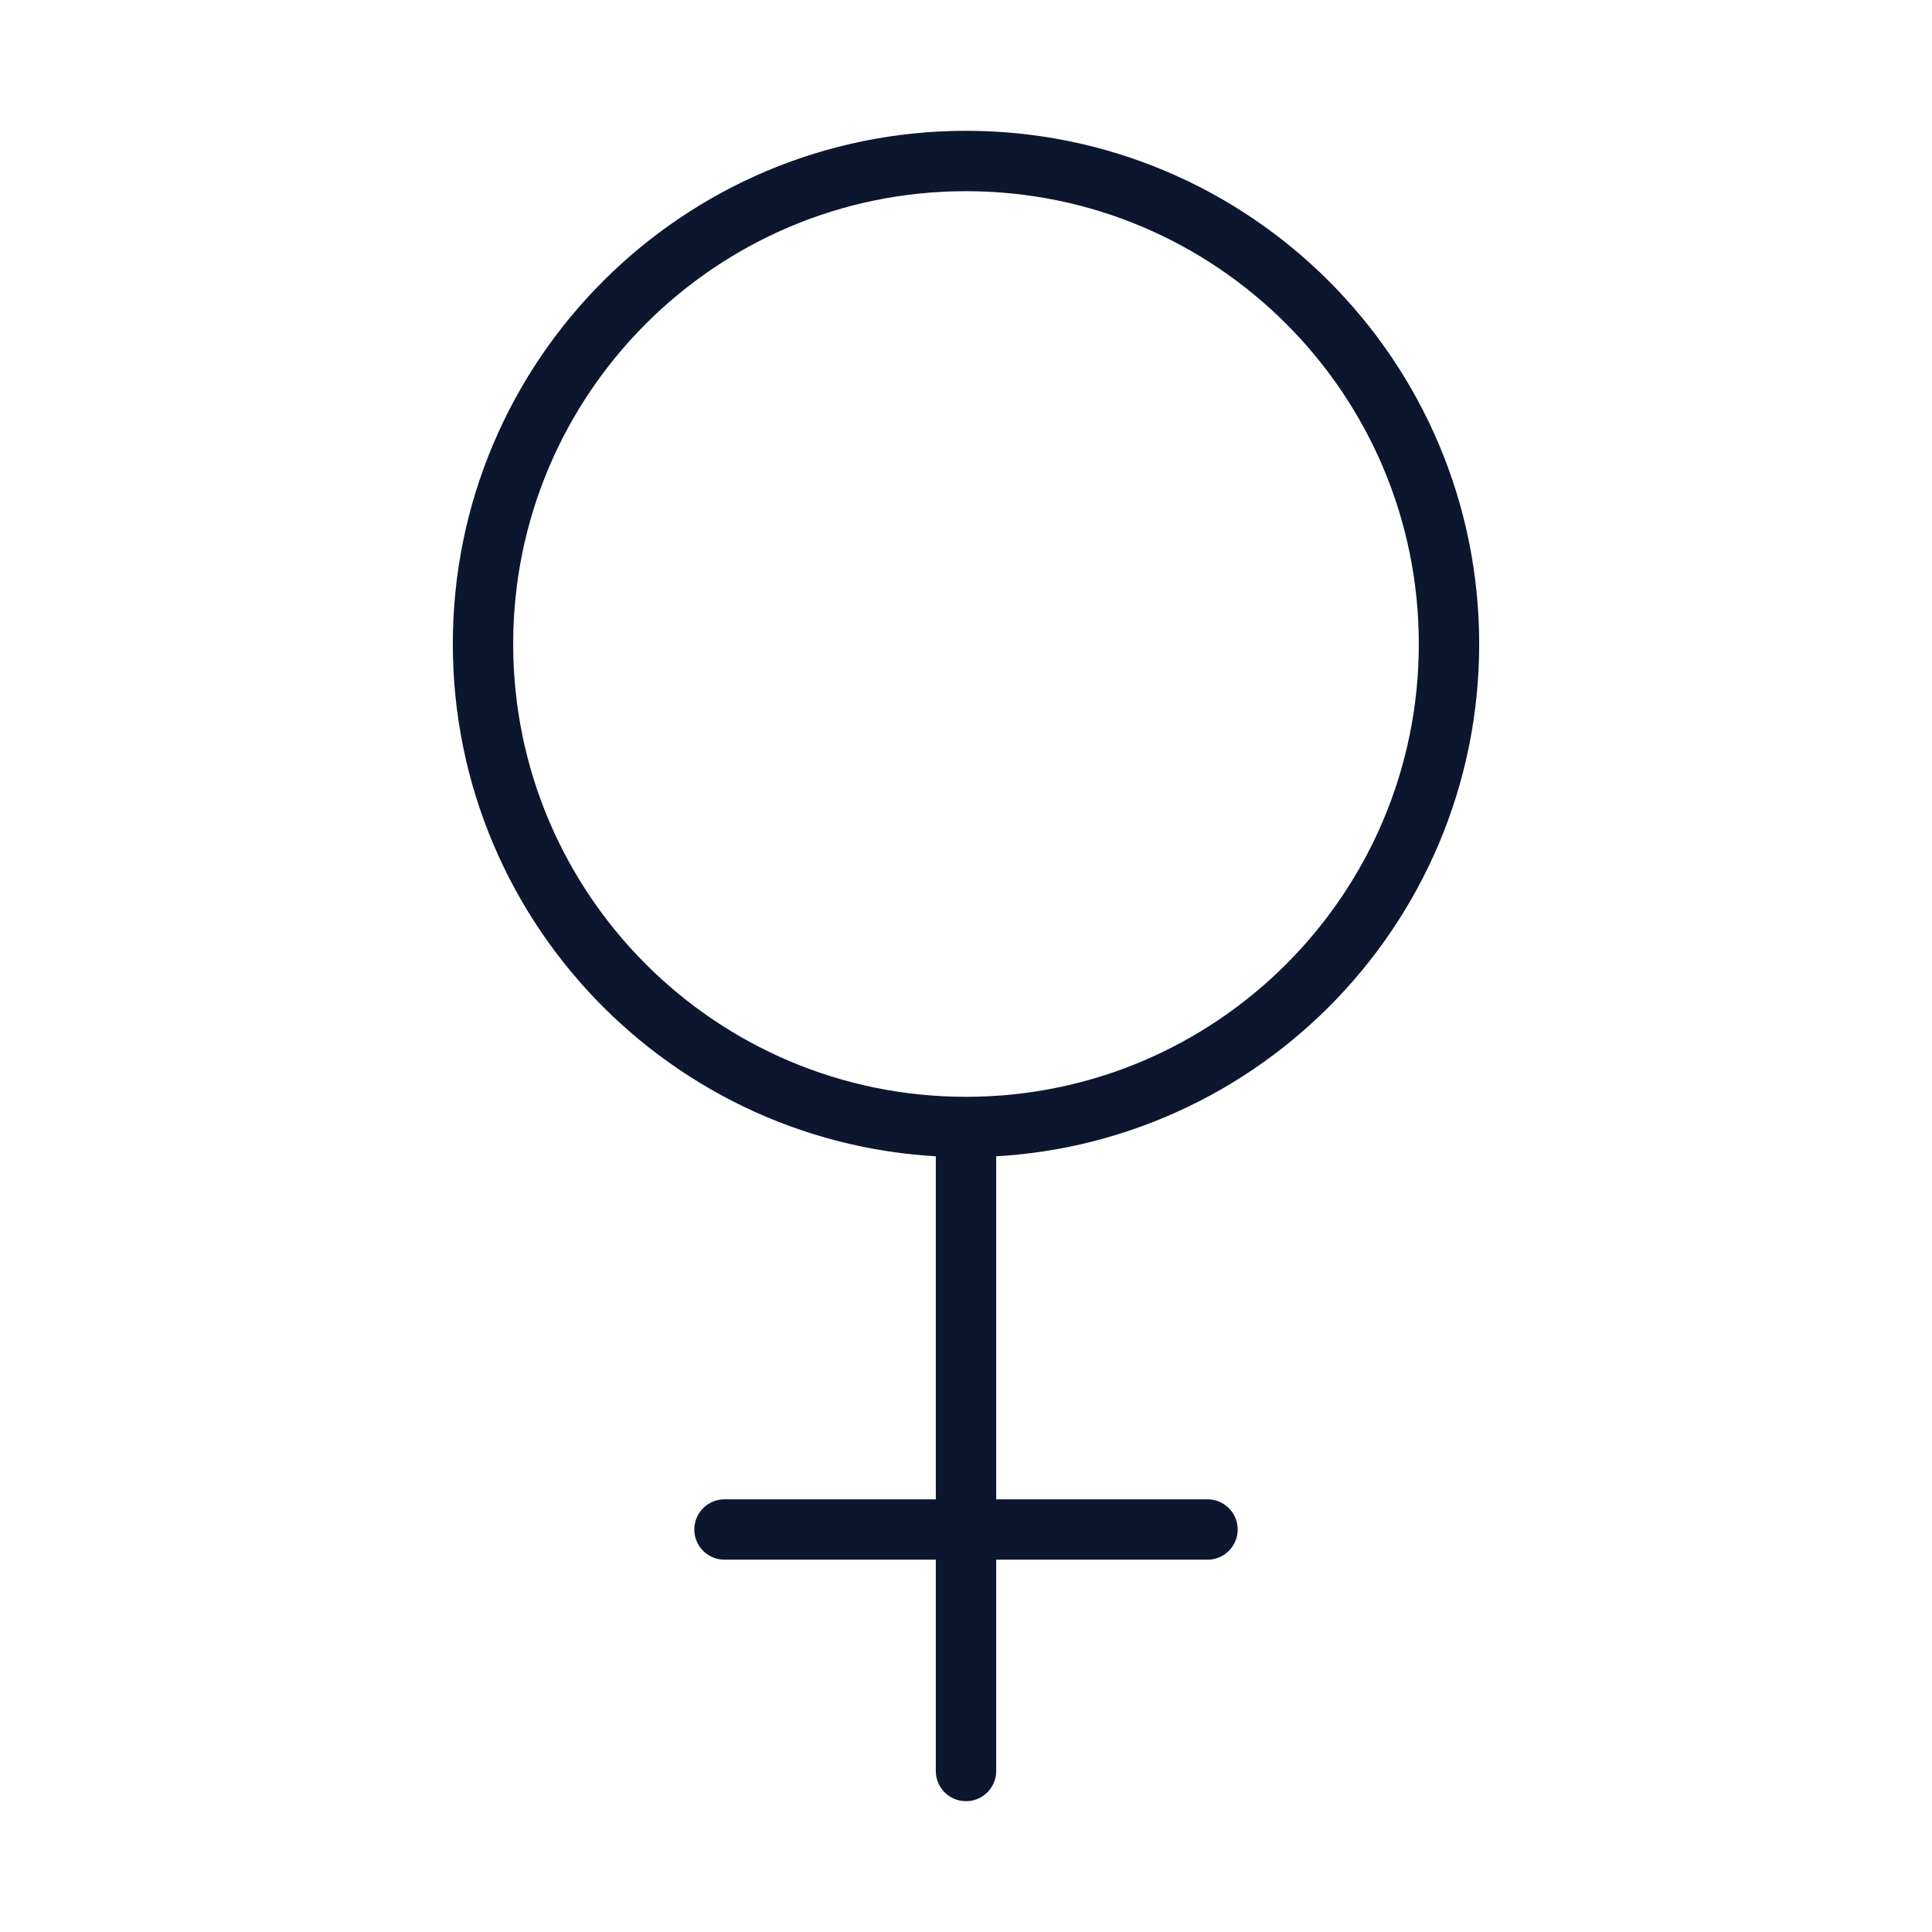
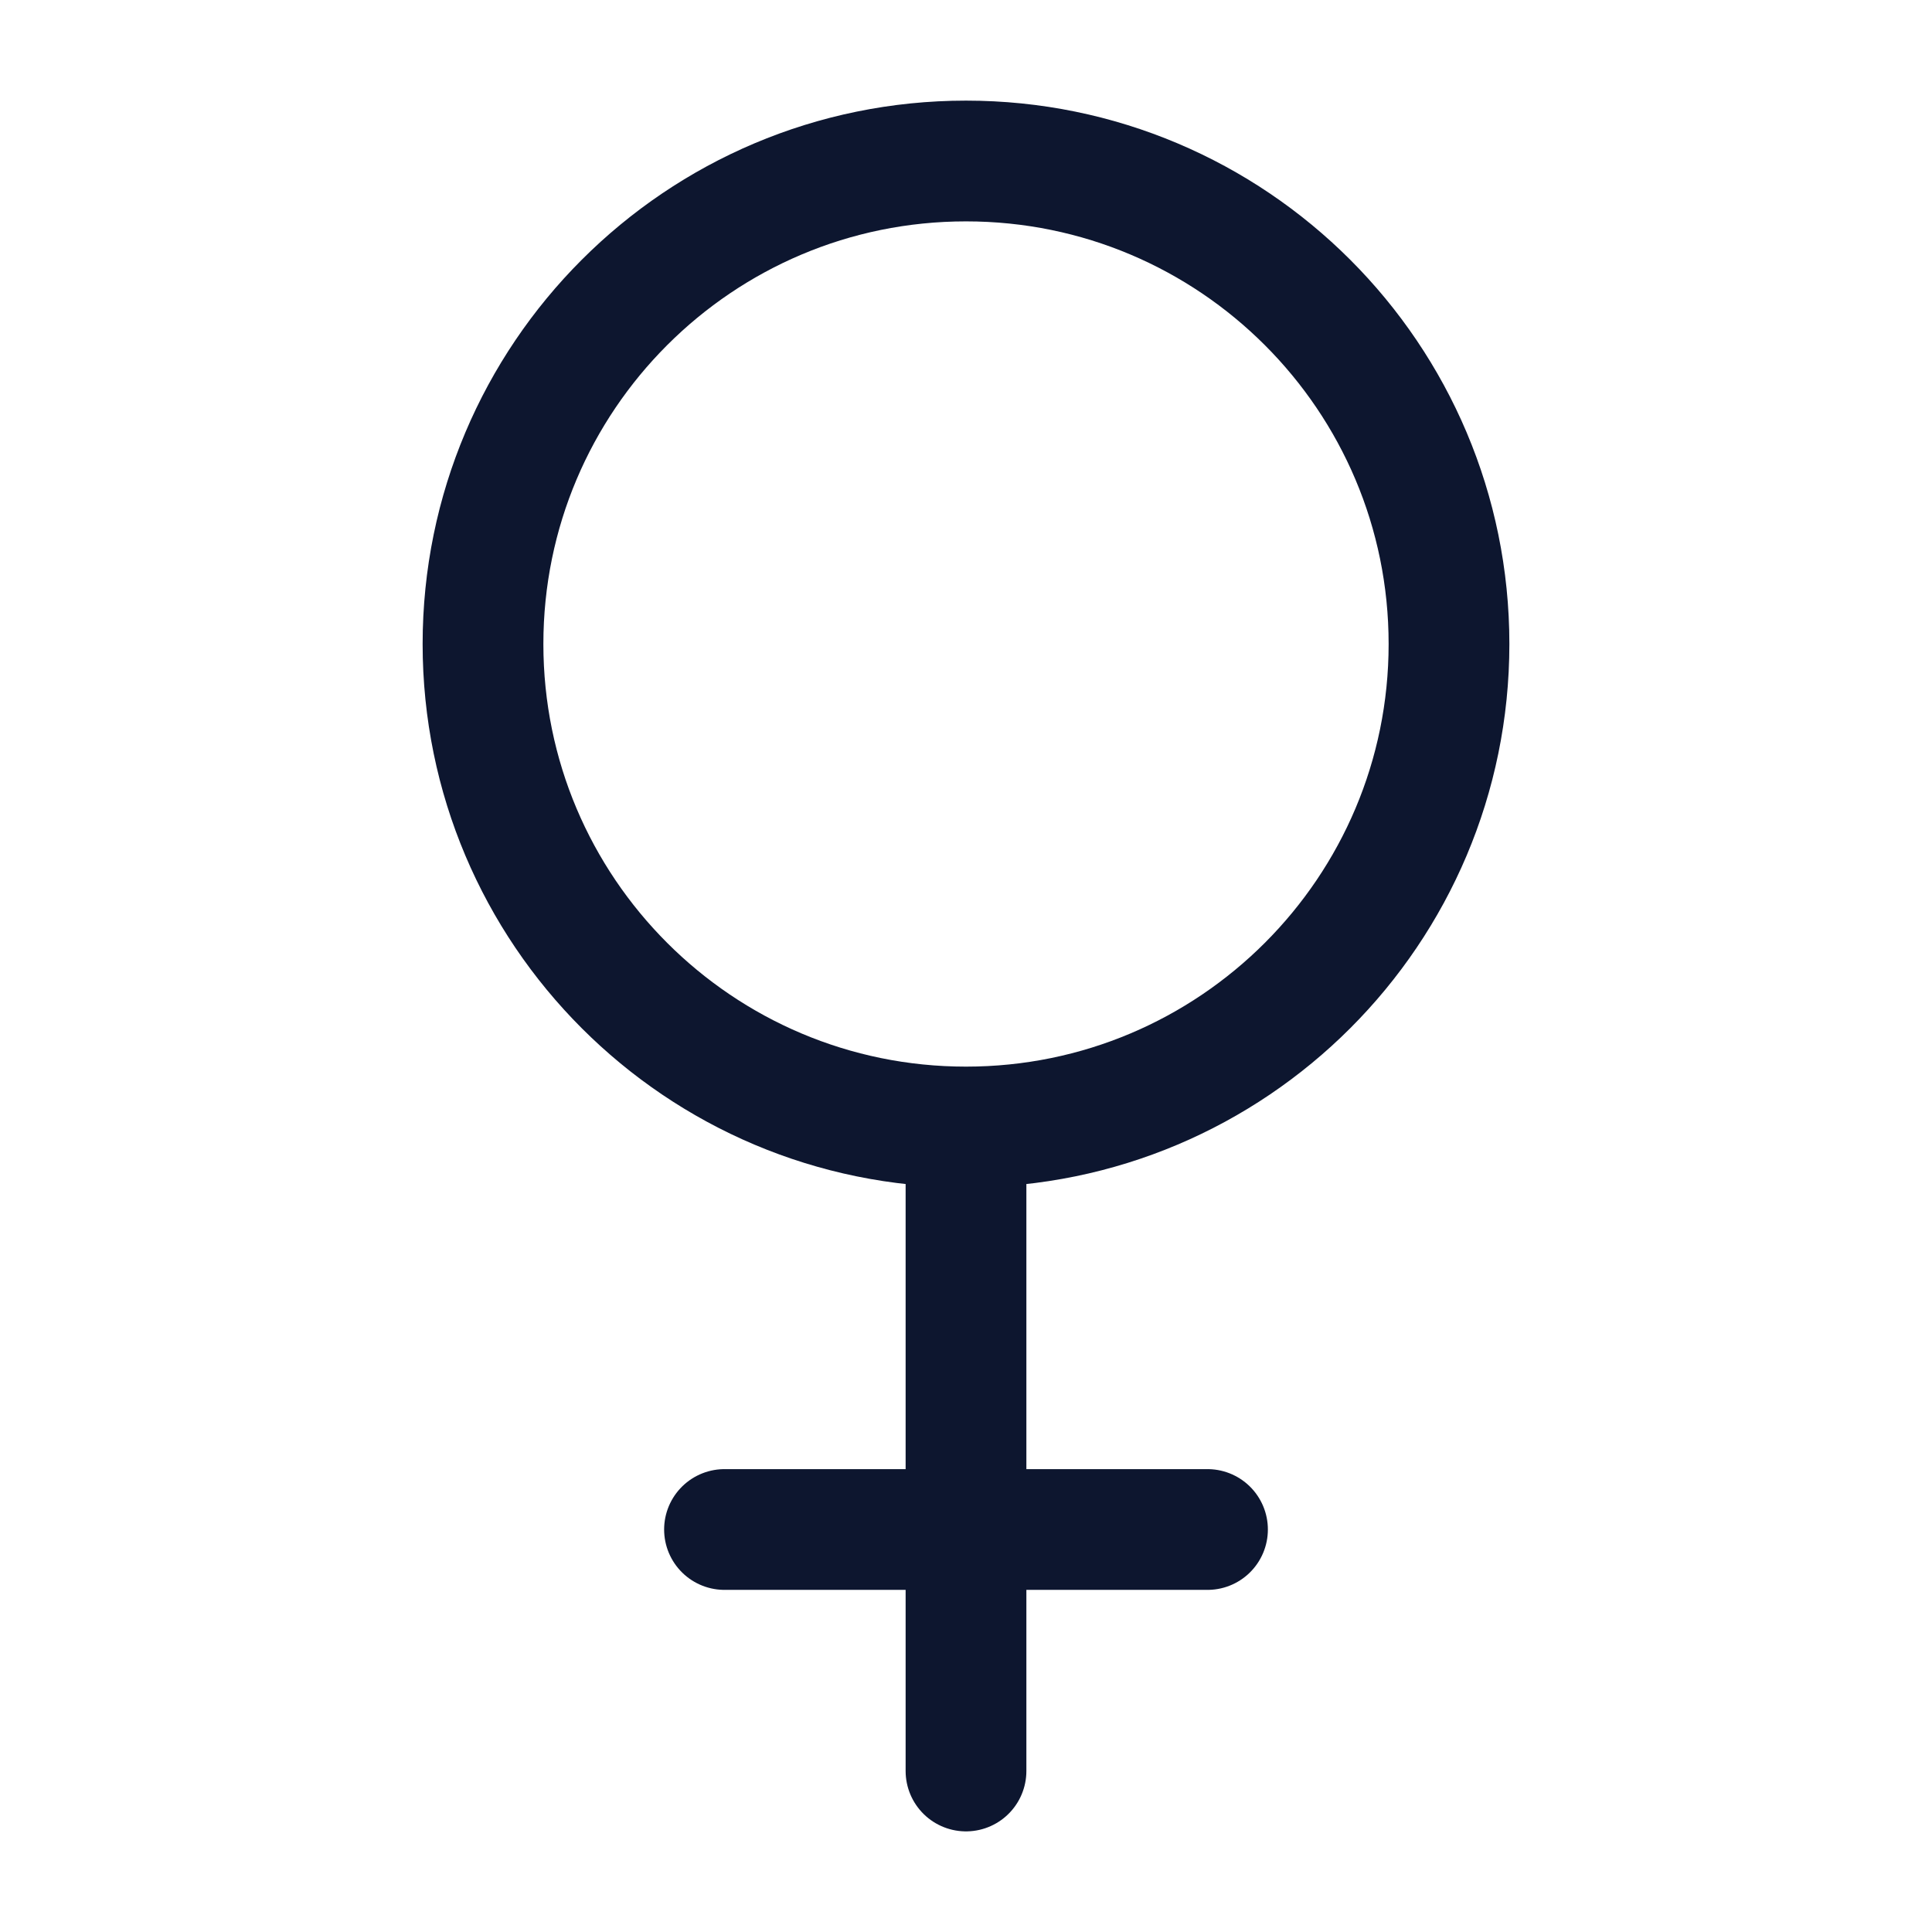
- <svg xmlns="http://www.w3.org/2000/svg" width="48" height="48" viewBox="0 0 48 48" fill="none">
-   <path d="M24 28C30.627 28 36 22.627 36 16C36 9.373 30.627 4 24 4C17.373 4 12 9.373 12 16C12 22.627 17.373 28 24 28ZM24 28V44M18 38H30" stroke="#0D162F" stroke-width="1.5" stroke-linecap="round" stroke-linejoin="round" />
+ <svg xmlns="http://www.w3.org/2000/svg" width="24" height="24" viewBox="0 0 24 24" fill="none">
+   <path d="M12 14C15.314 14 18 11.314 18 8C18 4.686 15.314 2 12 2C8.686 2 6 4.686 6 8C6 11.314 8.686 14 12 14ZM12 14V22M9 19H15" stroke="#0D162F" stroke-width="1.5" stroke-linecap="round" stroke-linejoin="round" />
</svg>
